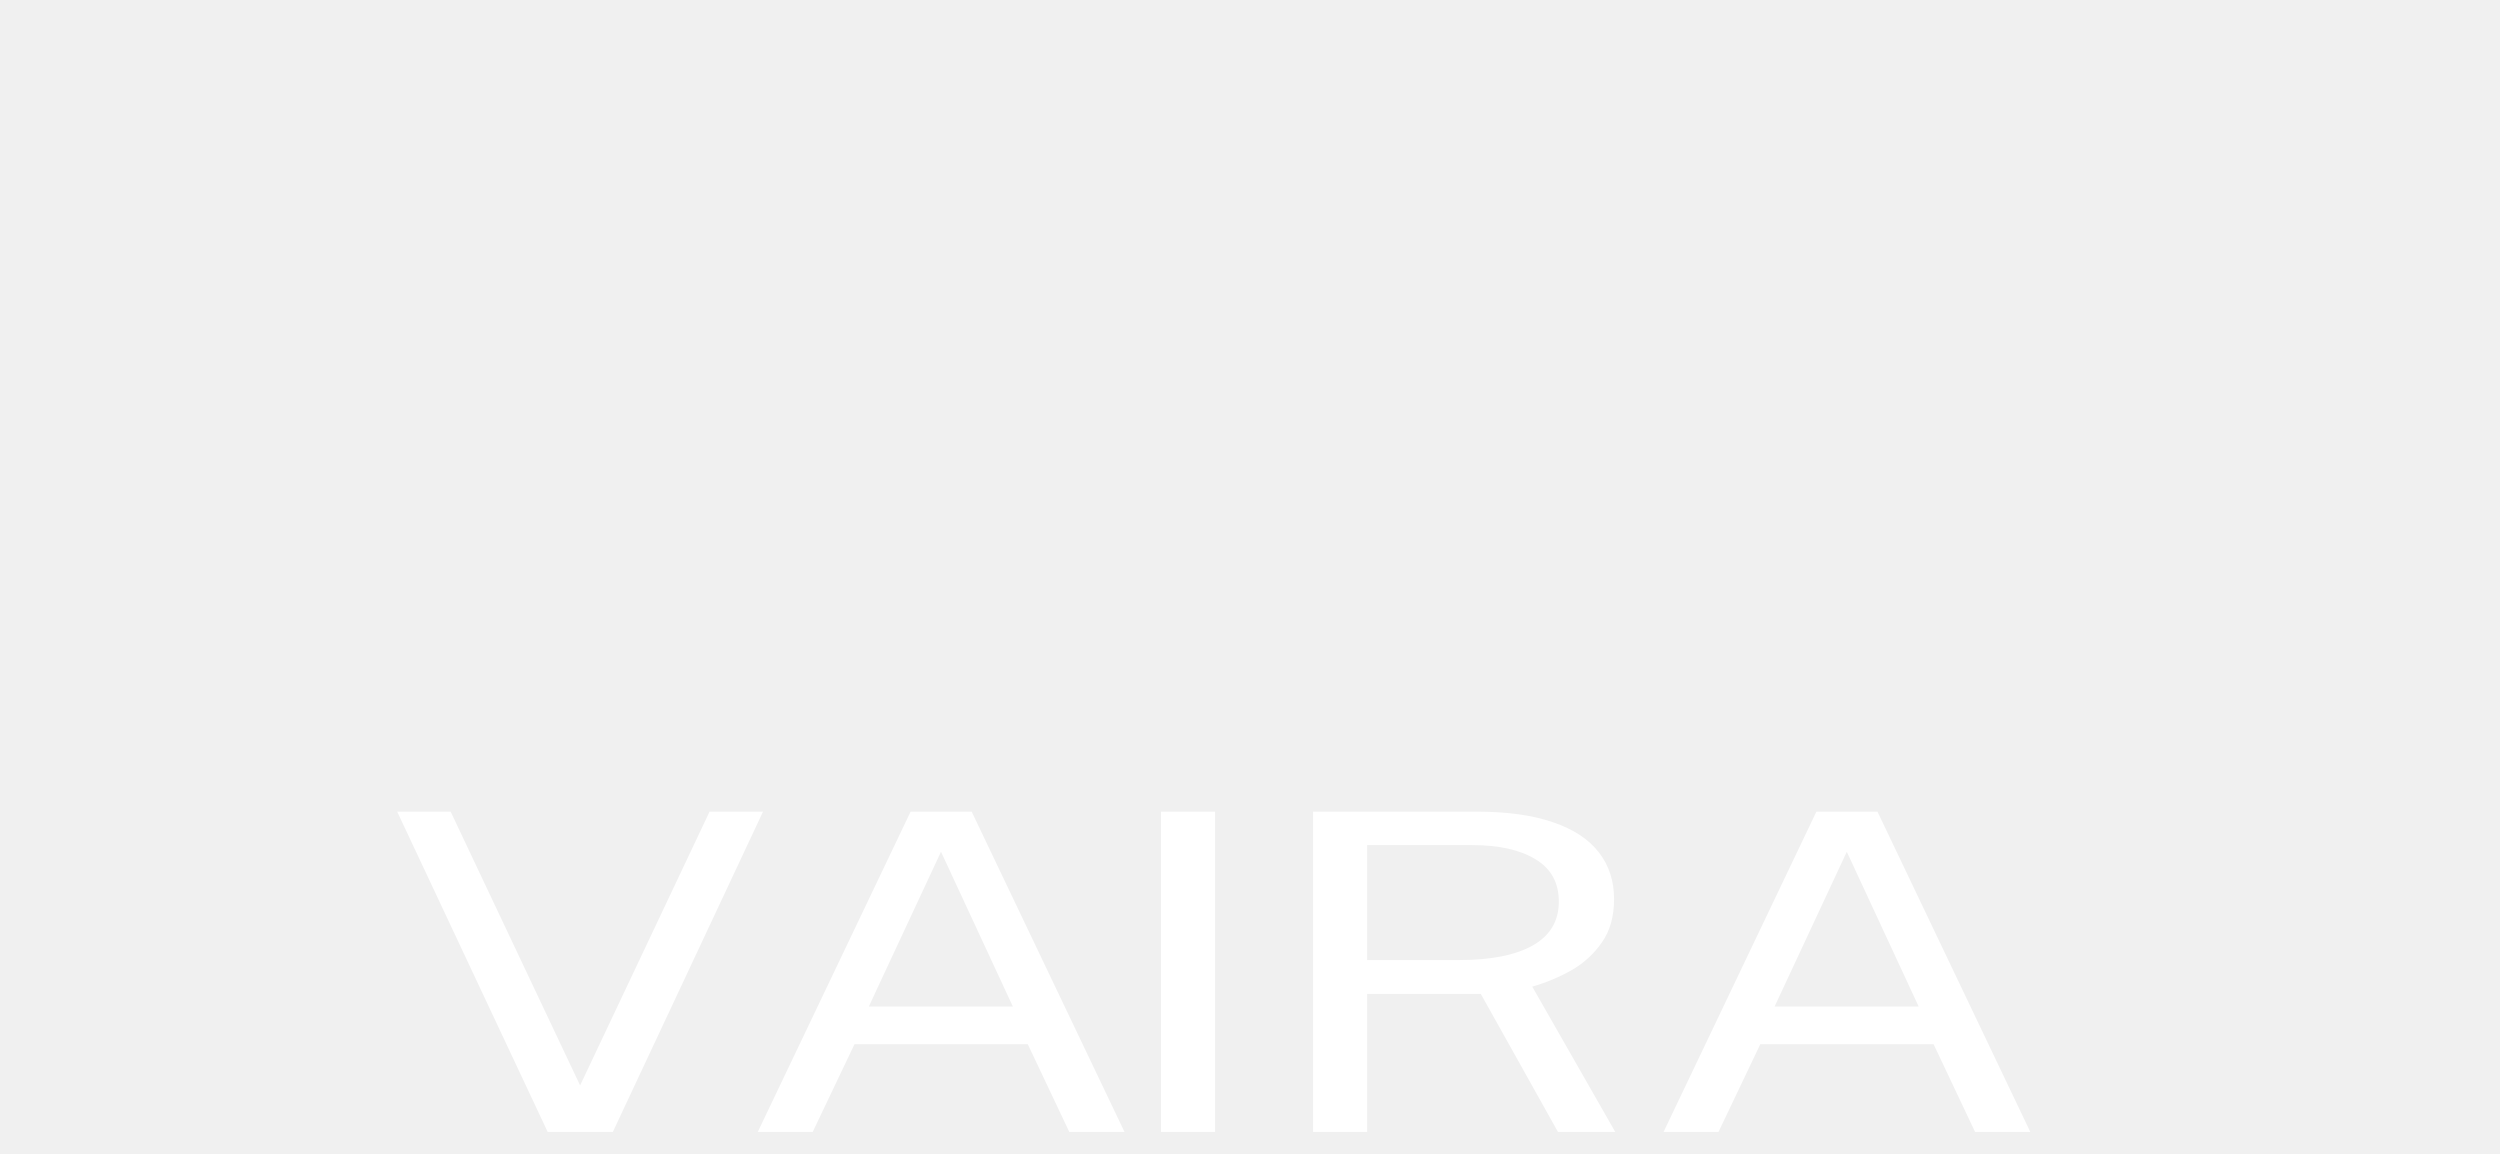
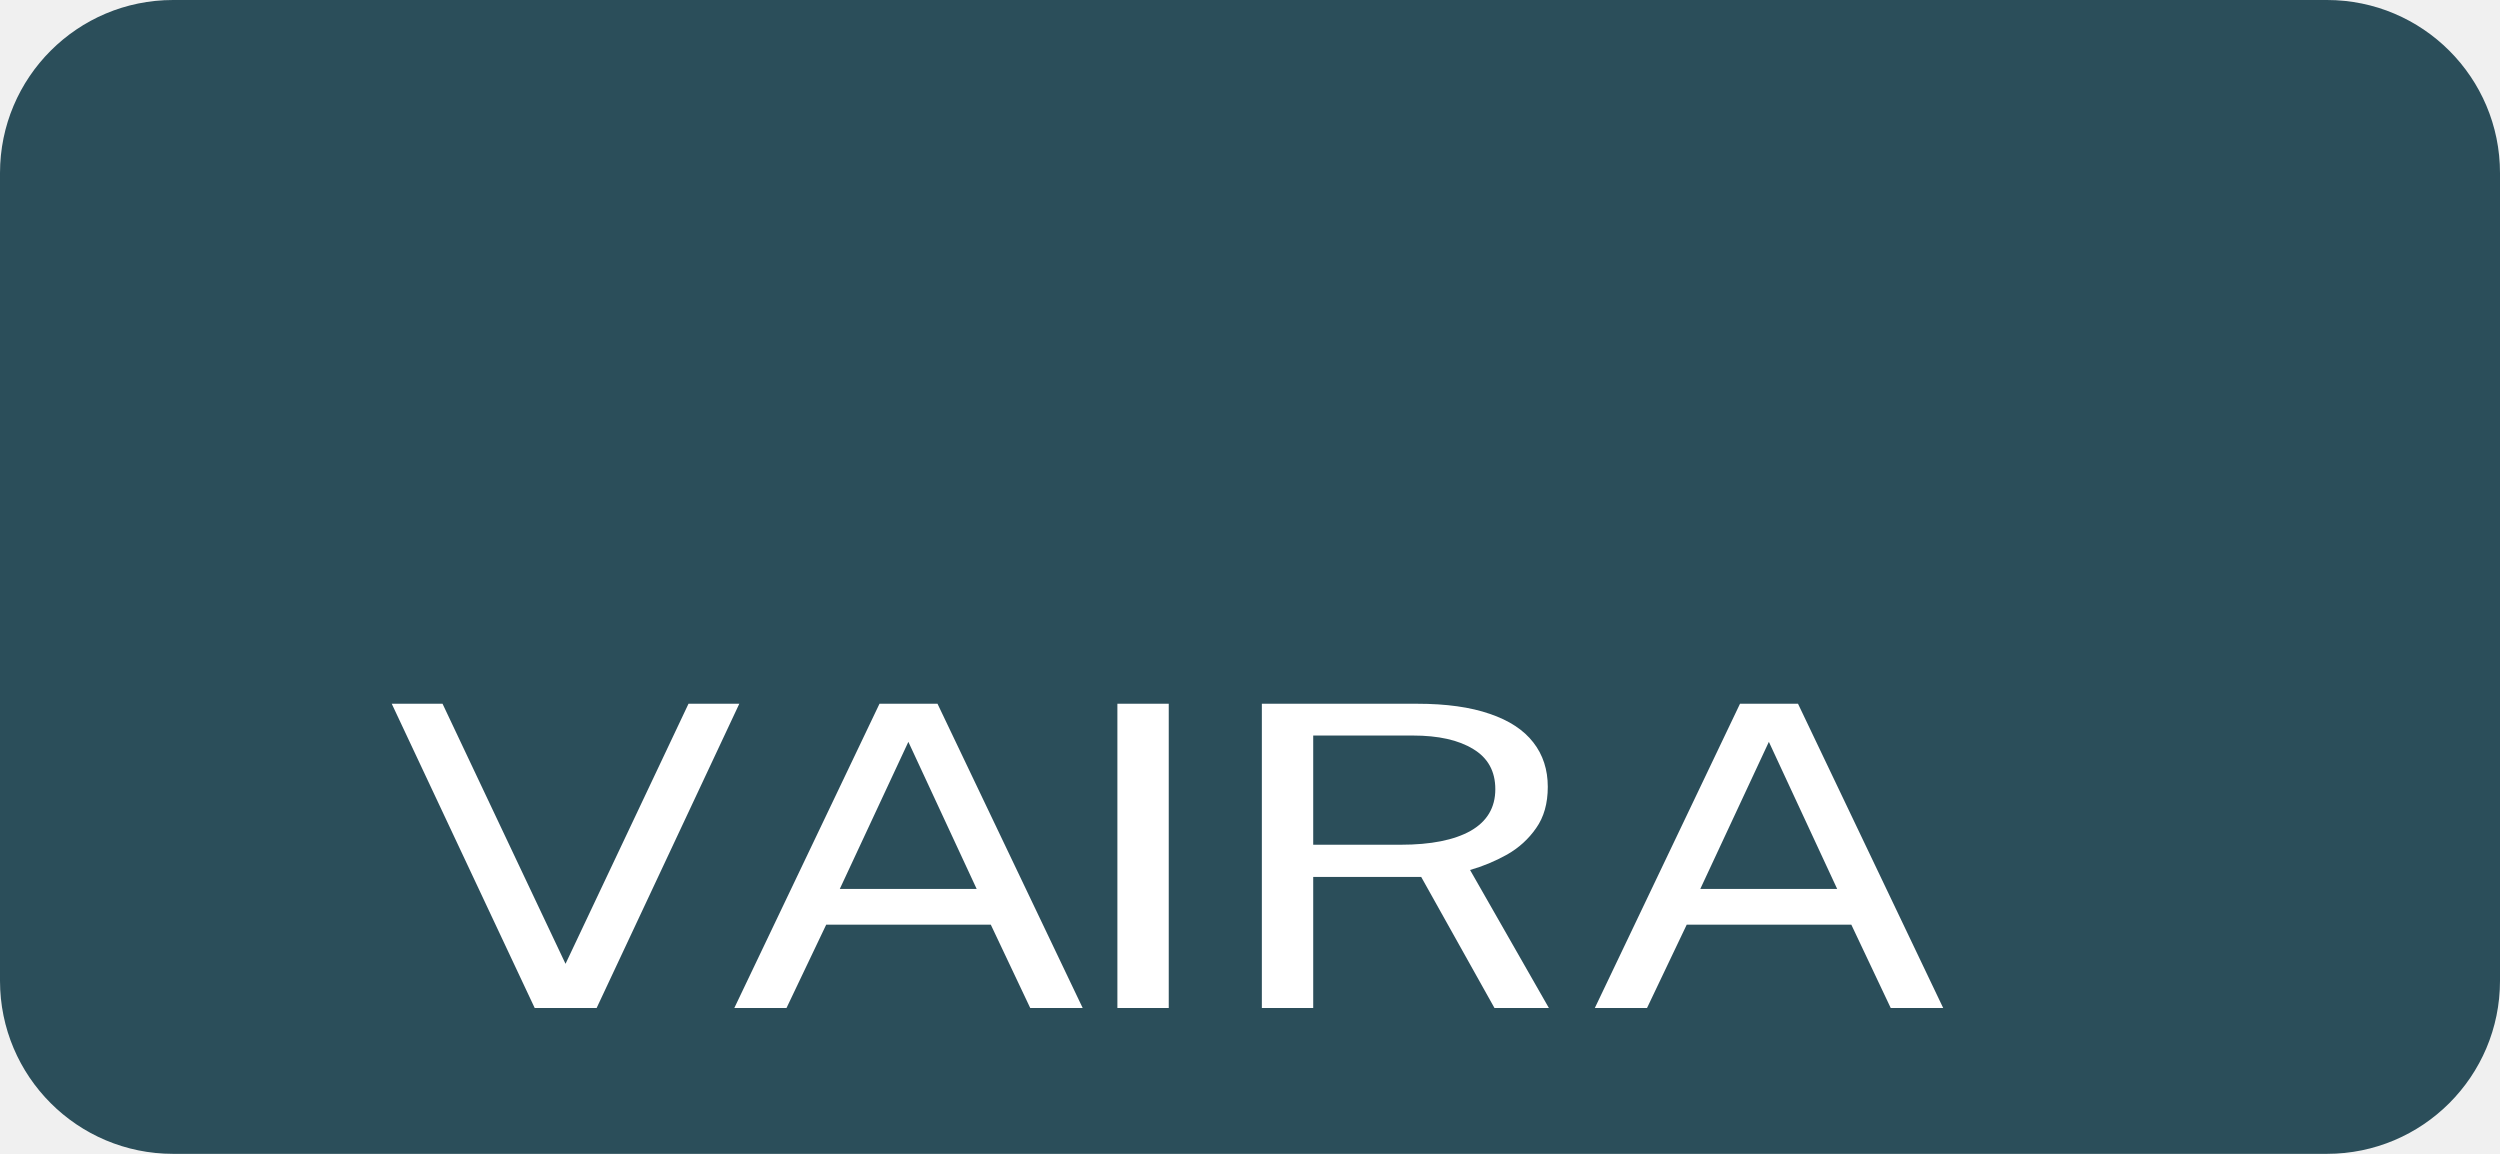
- <svg xmlns="http://www.w3.org/2000/svg" width="260" height="120" viewBox="0 0 260 120">
-   <g transform="translate(30,20)">
-     <path style="fill:#ffffff" d="M 26.958,97.72 11.307,64.411 h 5.561 L 30.331,92.882 43.794,64.411 h 5.561 L 33.735,97.72 Z m 21.85,0 15.894,-33.308 h 6.352 L 86.948,97.72 H 81.205 L 76.889,88.598 h -18.022 l -4.346,9.122 z M 60.357,84.682 H 75.339 L 67.863,68.58 Z M 90.746,97.72 V 64.411 h 5.622 v 33.308 z m 15.815,0 V 64.411 h 17.019 q 4.741,0 7.932,1.106 3.191,1.083 4.771,3.133 1.58,2.027 1.58,4.86 0,2.718 -1.276,4.515 -1.246,1.797 -3.191,2.902 -1.945,1.083 -4.042,1.682 l 8.631,15.111 h -5.957 l -8.023,-14.351 h -11.822 v 14.351 z m 5.622,-17.875 h 9.573 q 4.954,0 7.658,-1.52 2.705,-1.543 2.705,-4.561 0,-2.948 -2.431,-4.4 -2.401,-1.474 -6.595,-1.474 h -10.91 z m 30.828,17.875 15.894,-33.308 h 6.352 l 15.894,33.308 h -5.744 L 171.093,88.598 h -18.022 l -4.346,9.122 z m 11.548,-13.038 h 14.983 l -7.476,-16.101 z" />
+ <svg xmlns="http://www.w3.org/2000/svg" viewBox="0 0 260 120">
+   <rect x="0" y="0" width="260" height="120" rx="18" ry="18" fill="#2b4e5a" />
+   <g transform="translate(30,12) scale(0.95)">
+     <path fill="#ffffff" d="M 26.958,97.72 11.307,64.411 h 5.561 L 30.331,92.882 43.794,64.411 h 5.561 L 33.735,97.72 Z m 21.85,0 15.894,-33.308 h 6.352 L 86.948,97.72 H 81.205 L 76.889,88.598 h -18.022 l -4.346,9.122 z M 60.357,84.682 H 75.339 L 67.863,68.58 Z M 90.746,97.72 V 64.411 h 5.622 v 33.308 z m 15.815,0 V 64.411 h 17.019 q 4.741,0 7.932,1.106 3.191,1.083 4.771,3.133 1.58,2.027 1.58,4.86 0,2.718 -1.276,4.515 -1.246,1.797 -3.191,2.902 -1.945,1.083 -4.042,1.682 l 8.631,15.111 h -5.957 l -8.023,-14.351 h -11.822 v 14.351 z m 5.622,-17.875 h 9.573 q 4.954,0 7.658,-1.52 2.705,-1.543 2.705,-4.561 0,-2.948 -2.431,-4.4 -2.401,-1.474 -6.595,-1.474 h -10.91 z m 30.828,17.875 15.894,-33.308 h 6.352 l 15.894,33.308 h -5.744 L 171.093,88.598 h -18.022 l -4.346,9.122 z m 11.548,-13.038 h 14.983 l -7.476,-16.101 z" />
  </g>
</svg>
